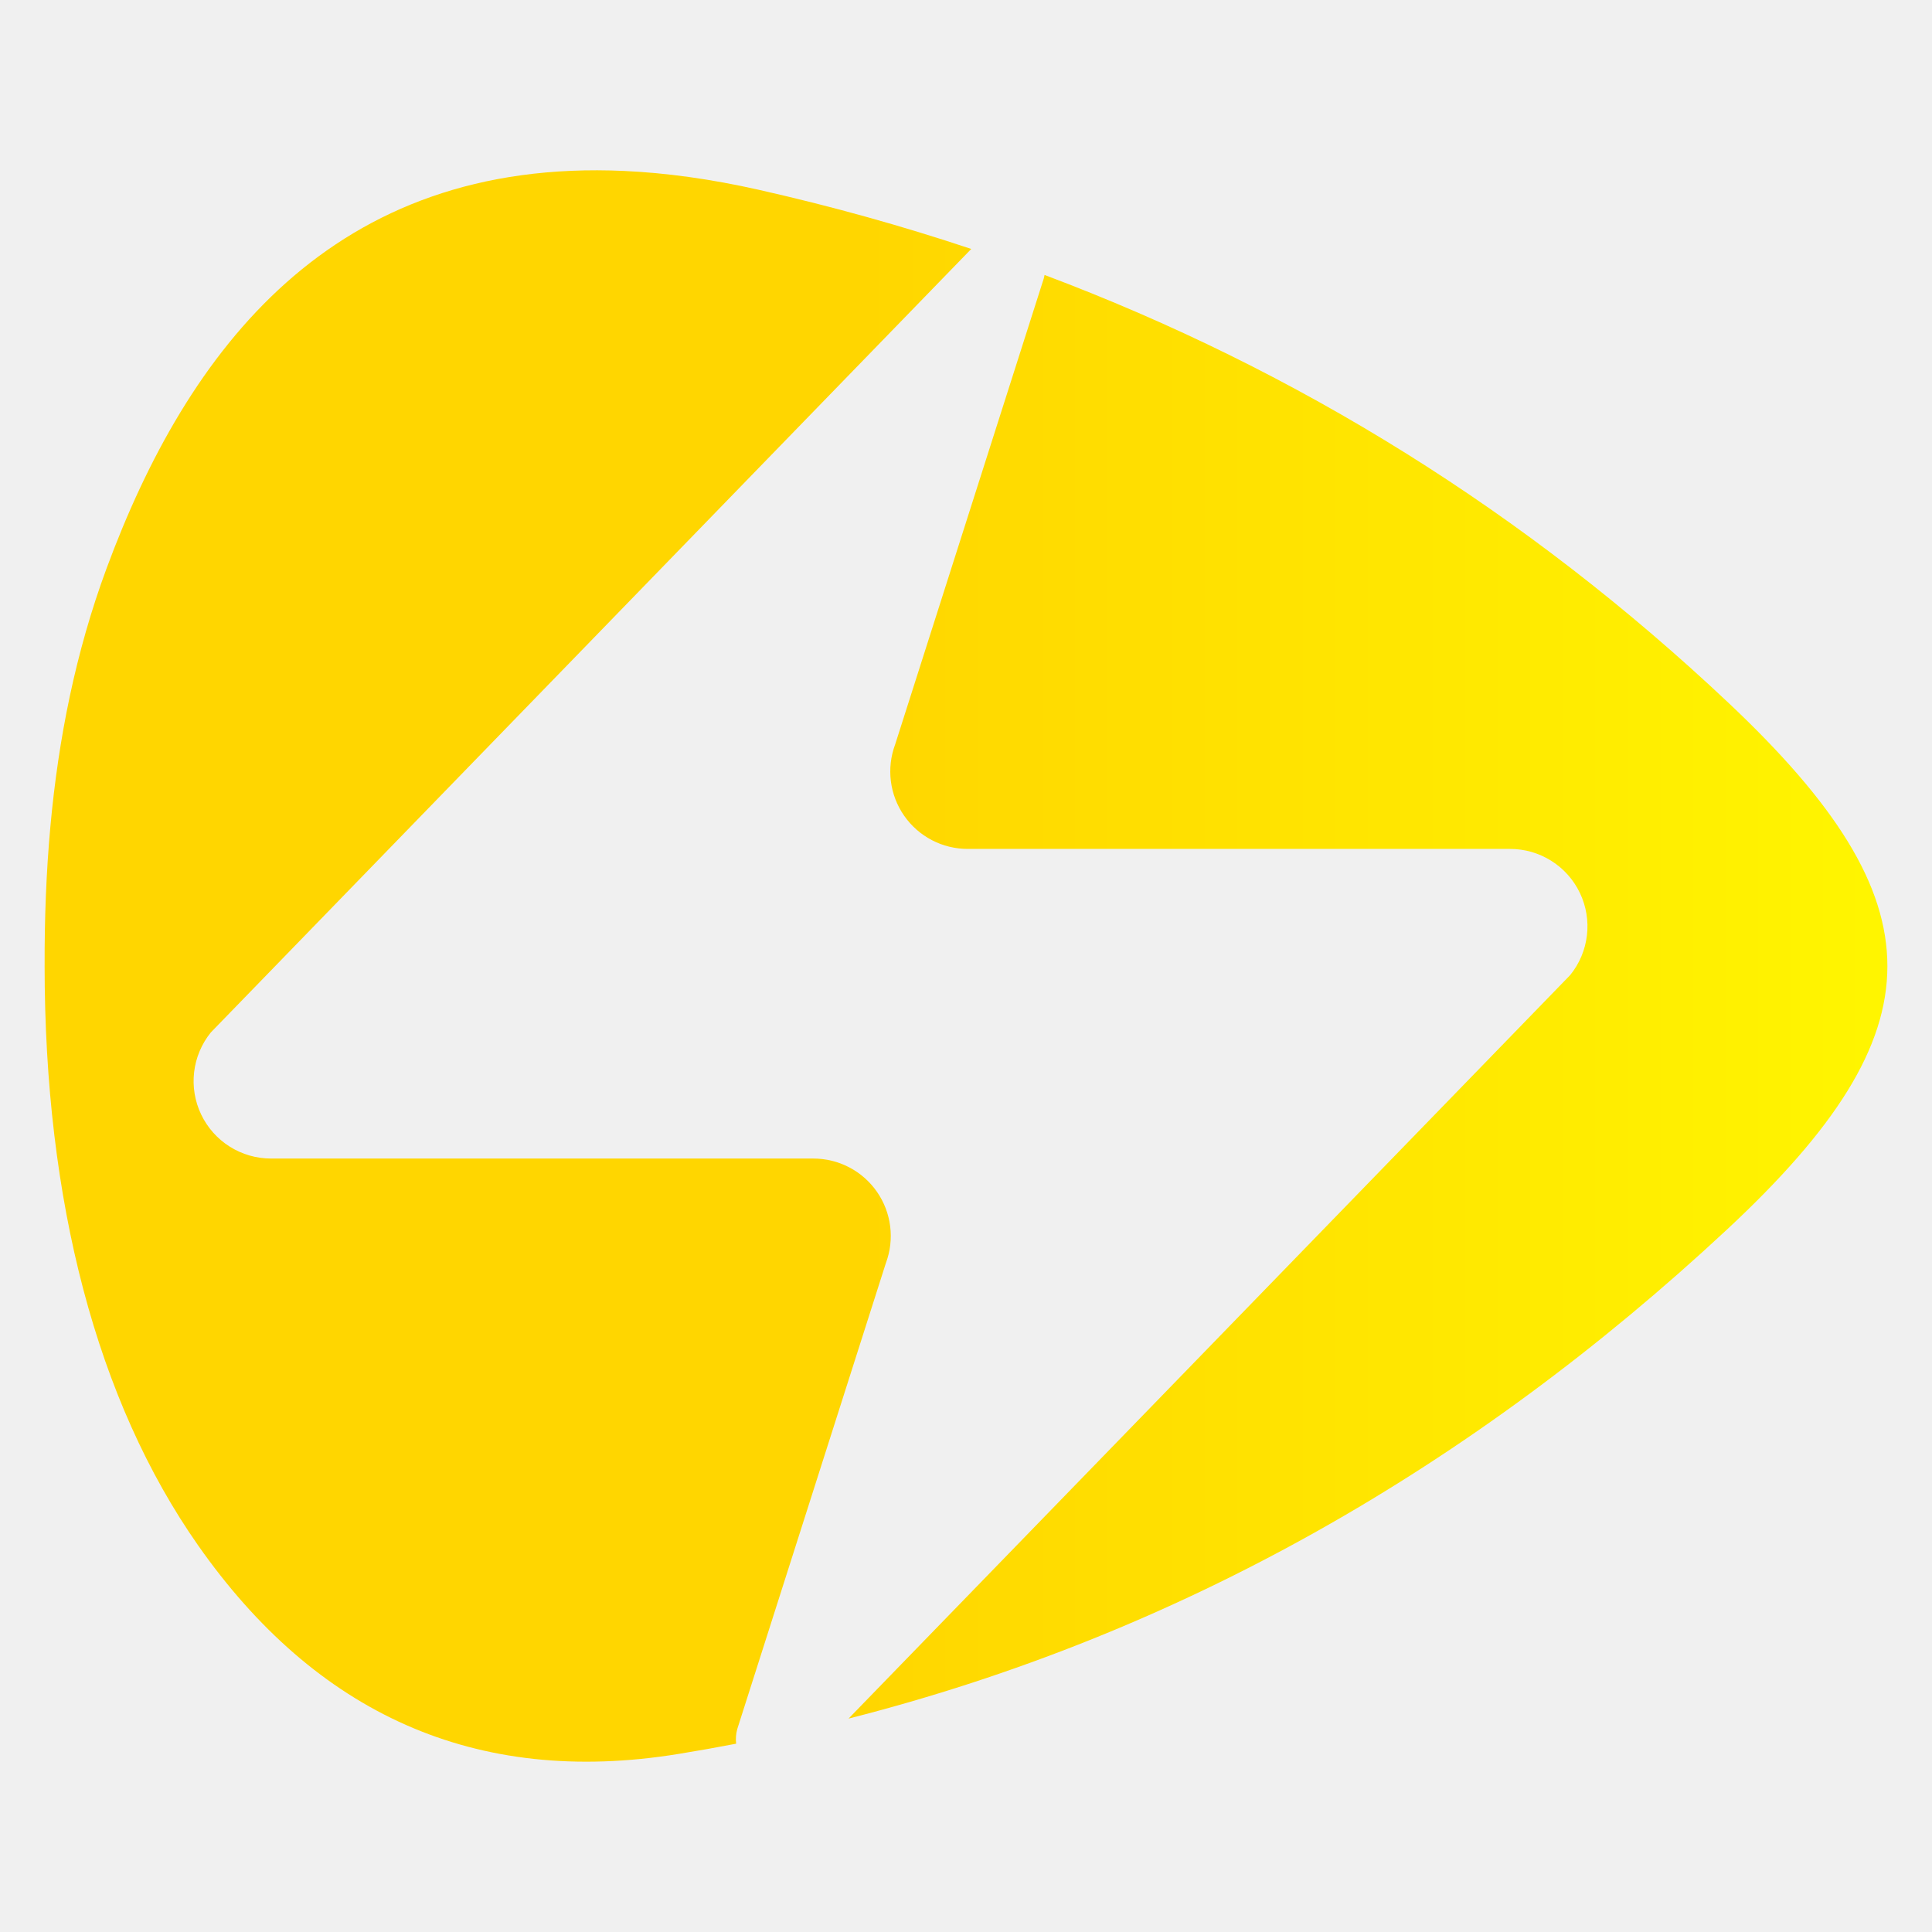
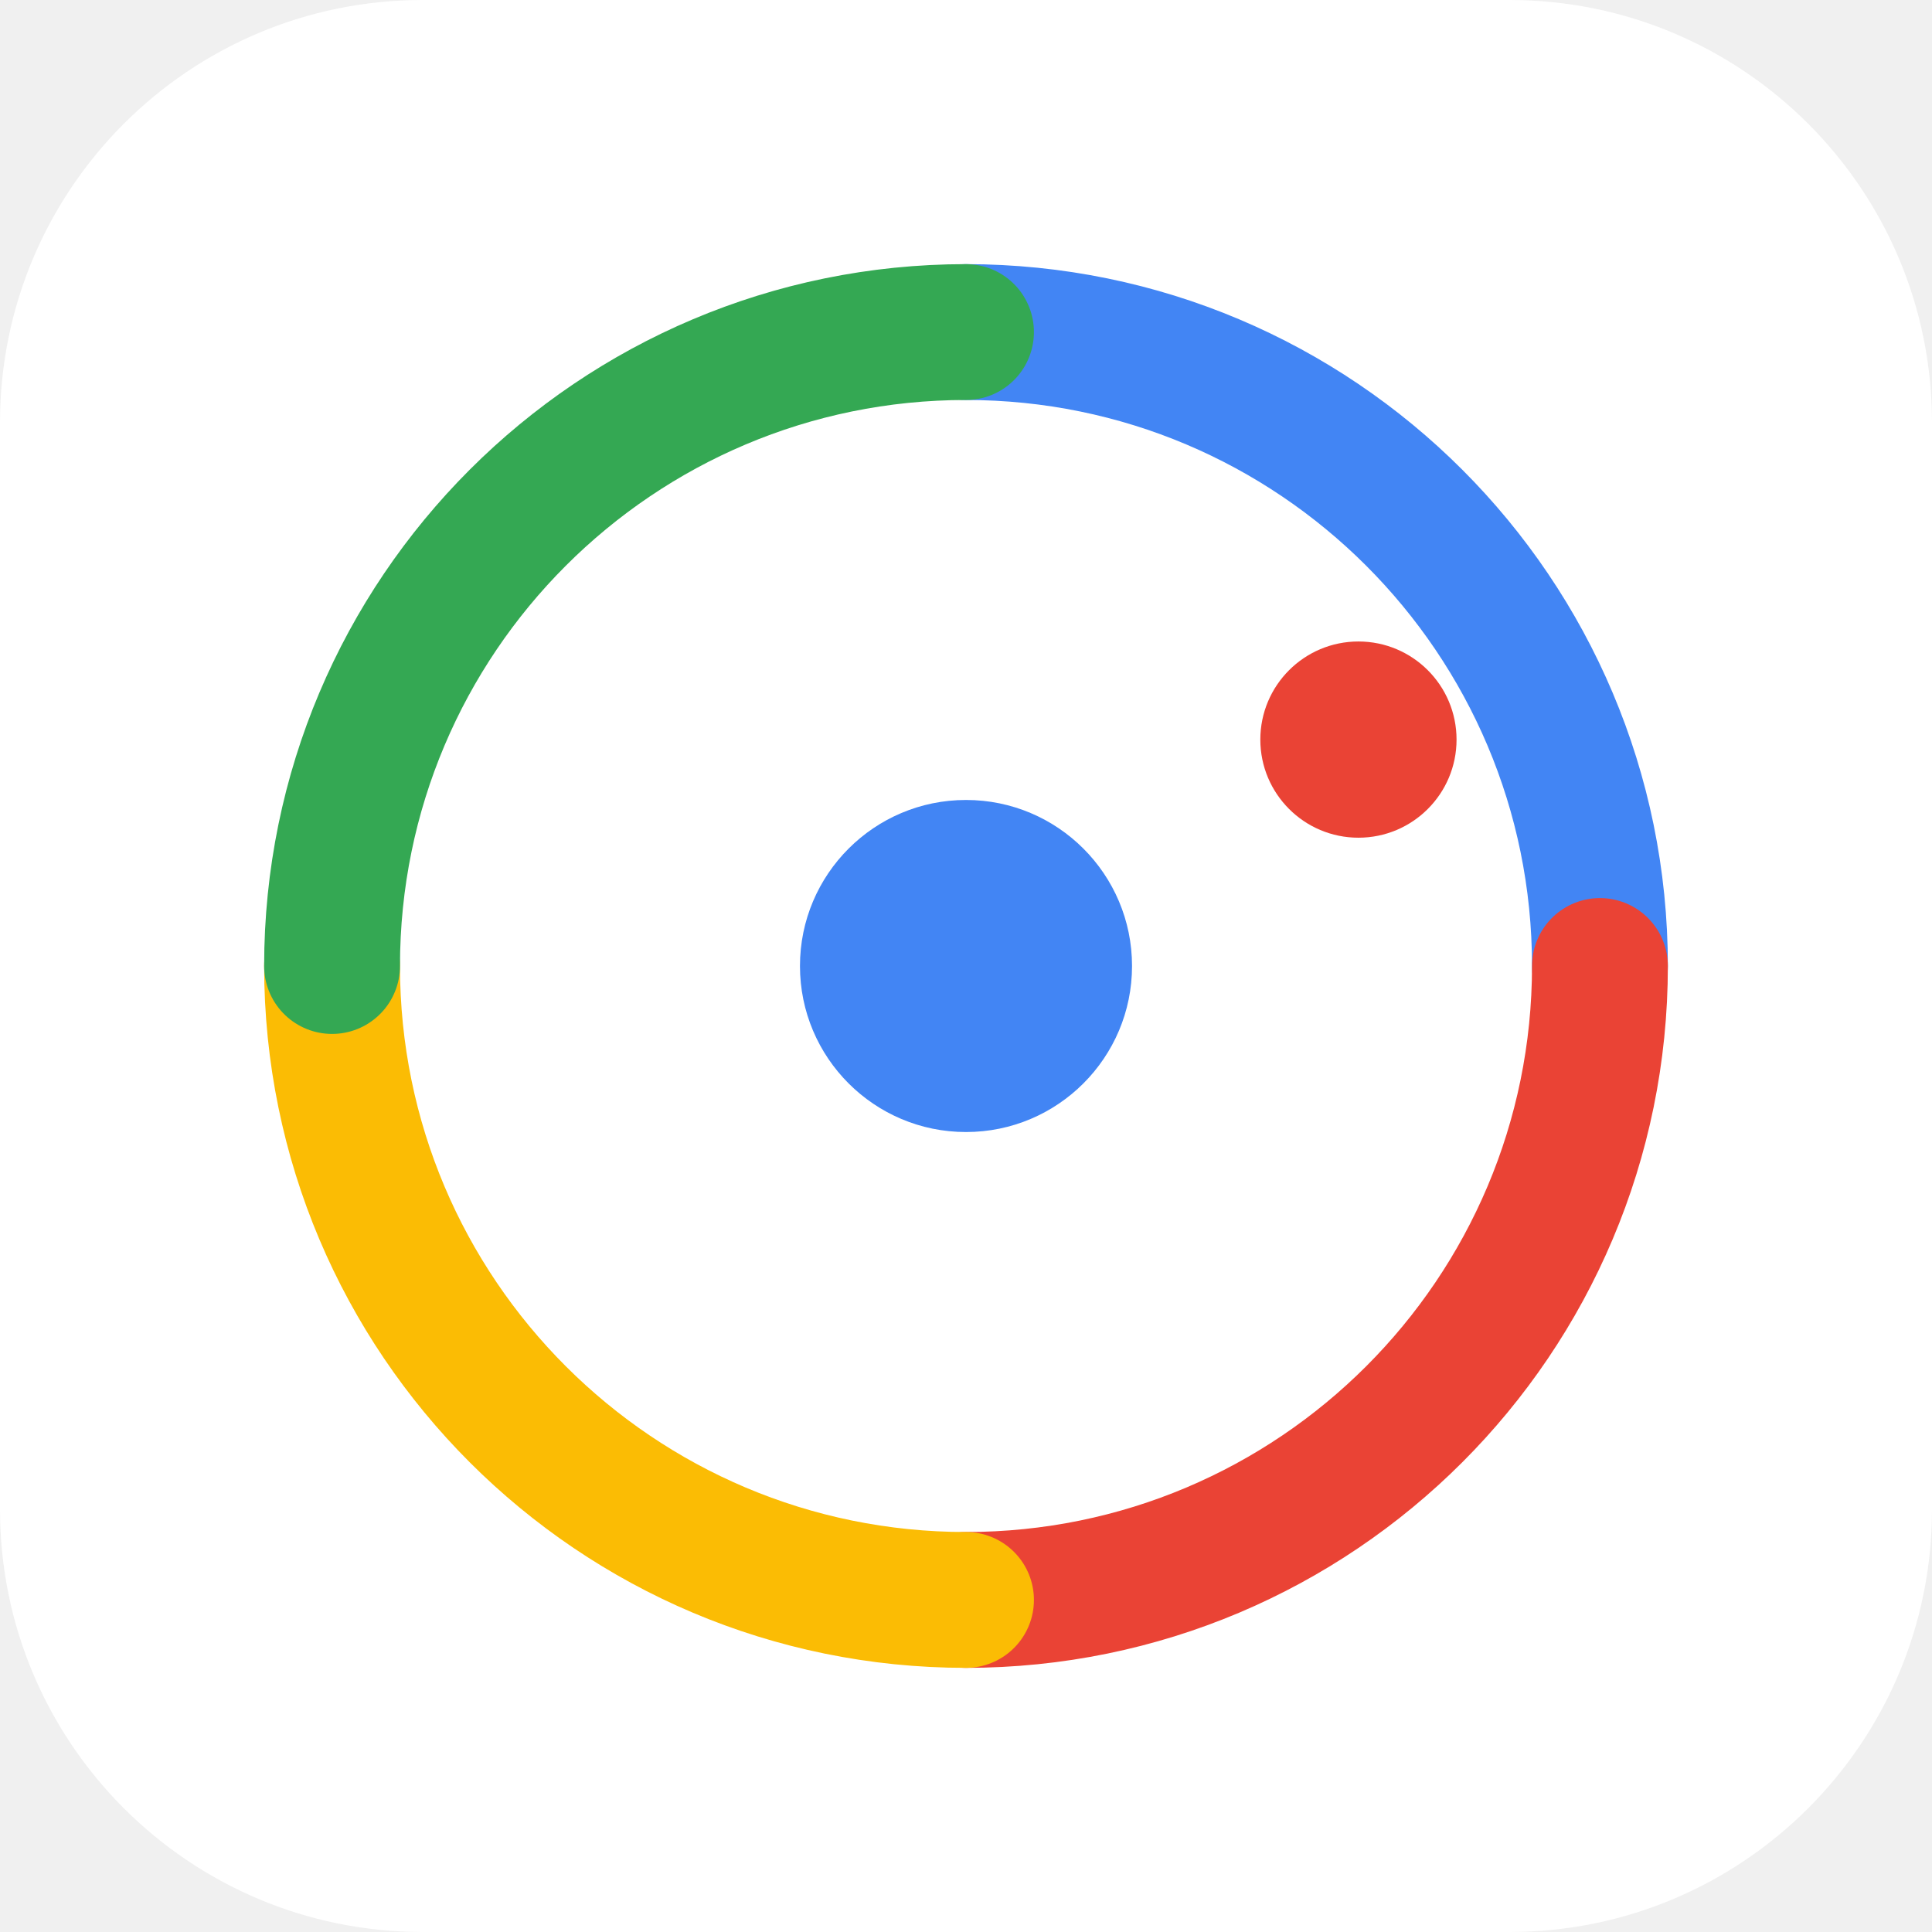
- <svg xmlns="http://www.w3.org/2000/svg" xmlns:xlink="http://www.w3.org/1999/xlink" width="512" height="512" viewBox="0 0 135.467 135.467" version="1.1" id="svg1" xml:space="preserve">
-   <defs id="defs1">
-     <linearGradient id="linearGradient1">
-       <stop style="stop-color:#ffd600;stop-opacity:1;" offset="0" id="stop1" />
-       <stop style="stop-color:#ffff00;stop-opacity:1;" offset="0.624" id="stop2" />
-     </linearGradient>
-     <linearGradient xlink:href="#linearGradient1" id="linearGradient2" x1="60.551" y1="135.467" x2="210.382" y2="135.467" gradientUnits="userSpaceOnUse" />
-   </defs>
-   <g id="layer1">
-     <path id="path1" style="fill:url(#linearGradient2);stroke:none;stroke-width:6.35;stroke-dasharray:none" d="M 43.774 11.987 C 23.279 11.048 13.136 24.535 7.471 39.858 C 5.303 45.719 4.097 51.786 3.533 57.955 C 3.238 61.18 3.119 64.434 3.129 67.7 L 3.128 67.7 C 3.128 84.204 6.779 98.211 13.89 108.357 C 22.13 120.11 33.292 125.307 47.562 122.984 C 48.922 122.763 50.273 122.523 51.615 122.264 A 2.714 2.714 0 0 1 51.695 121.237 L 62.116 88.562 A 5.428 5.428 0 0 0 57.014 81.234 L 19.02 81.234 A 5.428 5.428 0 0 1 14.787 72.387 L 68.102 17.456 C 63.258 15.838 58.292 14.456 53.208 13.309 C 49.841 12.55 46.701 12.121 43.774 11.987 z M 73.243 19.28 A 2.714 2.714 0 0 1 73.188 19.522 L 62.767 52.196 A 5.428 5.428 0 0 0 67.869 59.524 L 105.863 59.524 A 5.428 5.428 0 0 1 110.097 68.371 L 59.497 120.504 C 82.781 114.584 103.241 102.845 121.12 86.186 C 136.072 72.25 136.059 63.292 121.199 49.283 C 107.03 35.923 90.989 25.95 73.243 19.28 z " />
-     <g id="g1" transform="matrix(6.169536,0,0,6.169536,41.69293,64.47443)" style="stroke-width:0.043">
-       <rect fill="none" height="24" width="24" id="rect1" x="0" y="0" style="stroke-width:0.043" />
-     </g>
-     <path d="m 19.02,81.235 a 5.428,5.428 0 0 1 -4.234,-8.847 L 68.521,17.025 a 2.714,2.714 0 0 1 4.668,2.497 l -10.421,32.675 a 5.428,5.428 0 0 0 5.102,7.327 h 37.994 a 5.428,5.428 0 0 1 4.234,8.847 L 56.363,123.733 a 2.714,2.714 0 0 1 -4.668,-2.497 l 10.421,-32.675 a 5.428,5.428 0 0 0 -5.102,-7.327 z" id="path2" style="display:none;fill:#ffffff;fill-opacity:1;stroke-width:0.265" />
-     <path fill-rule="evenodd" clip-rule="evenodd" fill="none" stroke="#000000" stroke-width="0.529" stroke-linecap="round" stroke-linejoin="round" stroke-miterlimit="10" d="m 3.129,67.7 c -0.01,-3.267 0.109,-6.52 0.404,-9.746 0.564,-6.169 1.77,-12.236 3.937,-18.097 C 13.946,22.346 26.268,7.233 53.208,13.309 c 25.863,5.834 48.667,17.755 67.991,35.974 14.86,14.009 14.873,22.967 -0.079,36.903 C 100.247,105.634 75.858,118.377 47.562,122.984 33.292,125.307 22.13,120.11 13.89,108.357 6.779,98.211 3.128,84.205 3.128,67.7 Z" id="path3" style="display:none;fill:url(#linearGradient2);stroke:none;stroke-width:6.35;stroke-dasharray:none" />
-   </g>
+ <svg xmlns="http://www.w3.org/2000/svg" viewBox="0 0 512 512" role="img" aria-label="Gravity Torrent">
+   <rect width="512" height="512" rx="112" fill="#FFFFFF" />
+   <circle cx="256" cy="256" r="168" fill="none" stroke="#E8F0FE" stroke-width="28" />
+   <path d="M256 88 A168 168 0 0 1 424 256" fill="none" stroke="#4285F4" stroke-width="36" stroke-linecap="round" />
+   <path d="M424 256 A168 168 0 0 1 256 424" fill="none" stroke="#EA4335" stroke-width="36" stroke-linecap="round" />
+   <path d="M256 424 A168 168 0 0 1 88 256" fill="none" stroke="#FBBC04" stroke-width="36" stroke-linecap="round" />
+   <path d="M88 256 A168 168 0 0 1 256 88" fill="none" stroke="#34A853" stroke-width="36" stroke-linecap="round" />
+   <circle cx="256" cy="256" r="44" fill="#4285F4" />
+   <circle cx="360" cy="196" r="26" fill="#EA4335" />
</svg>
